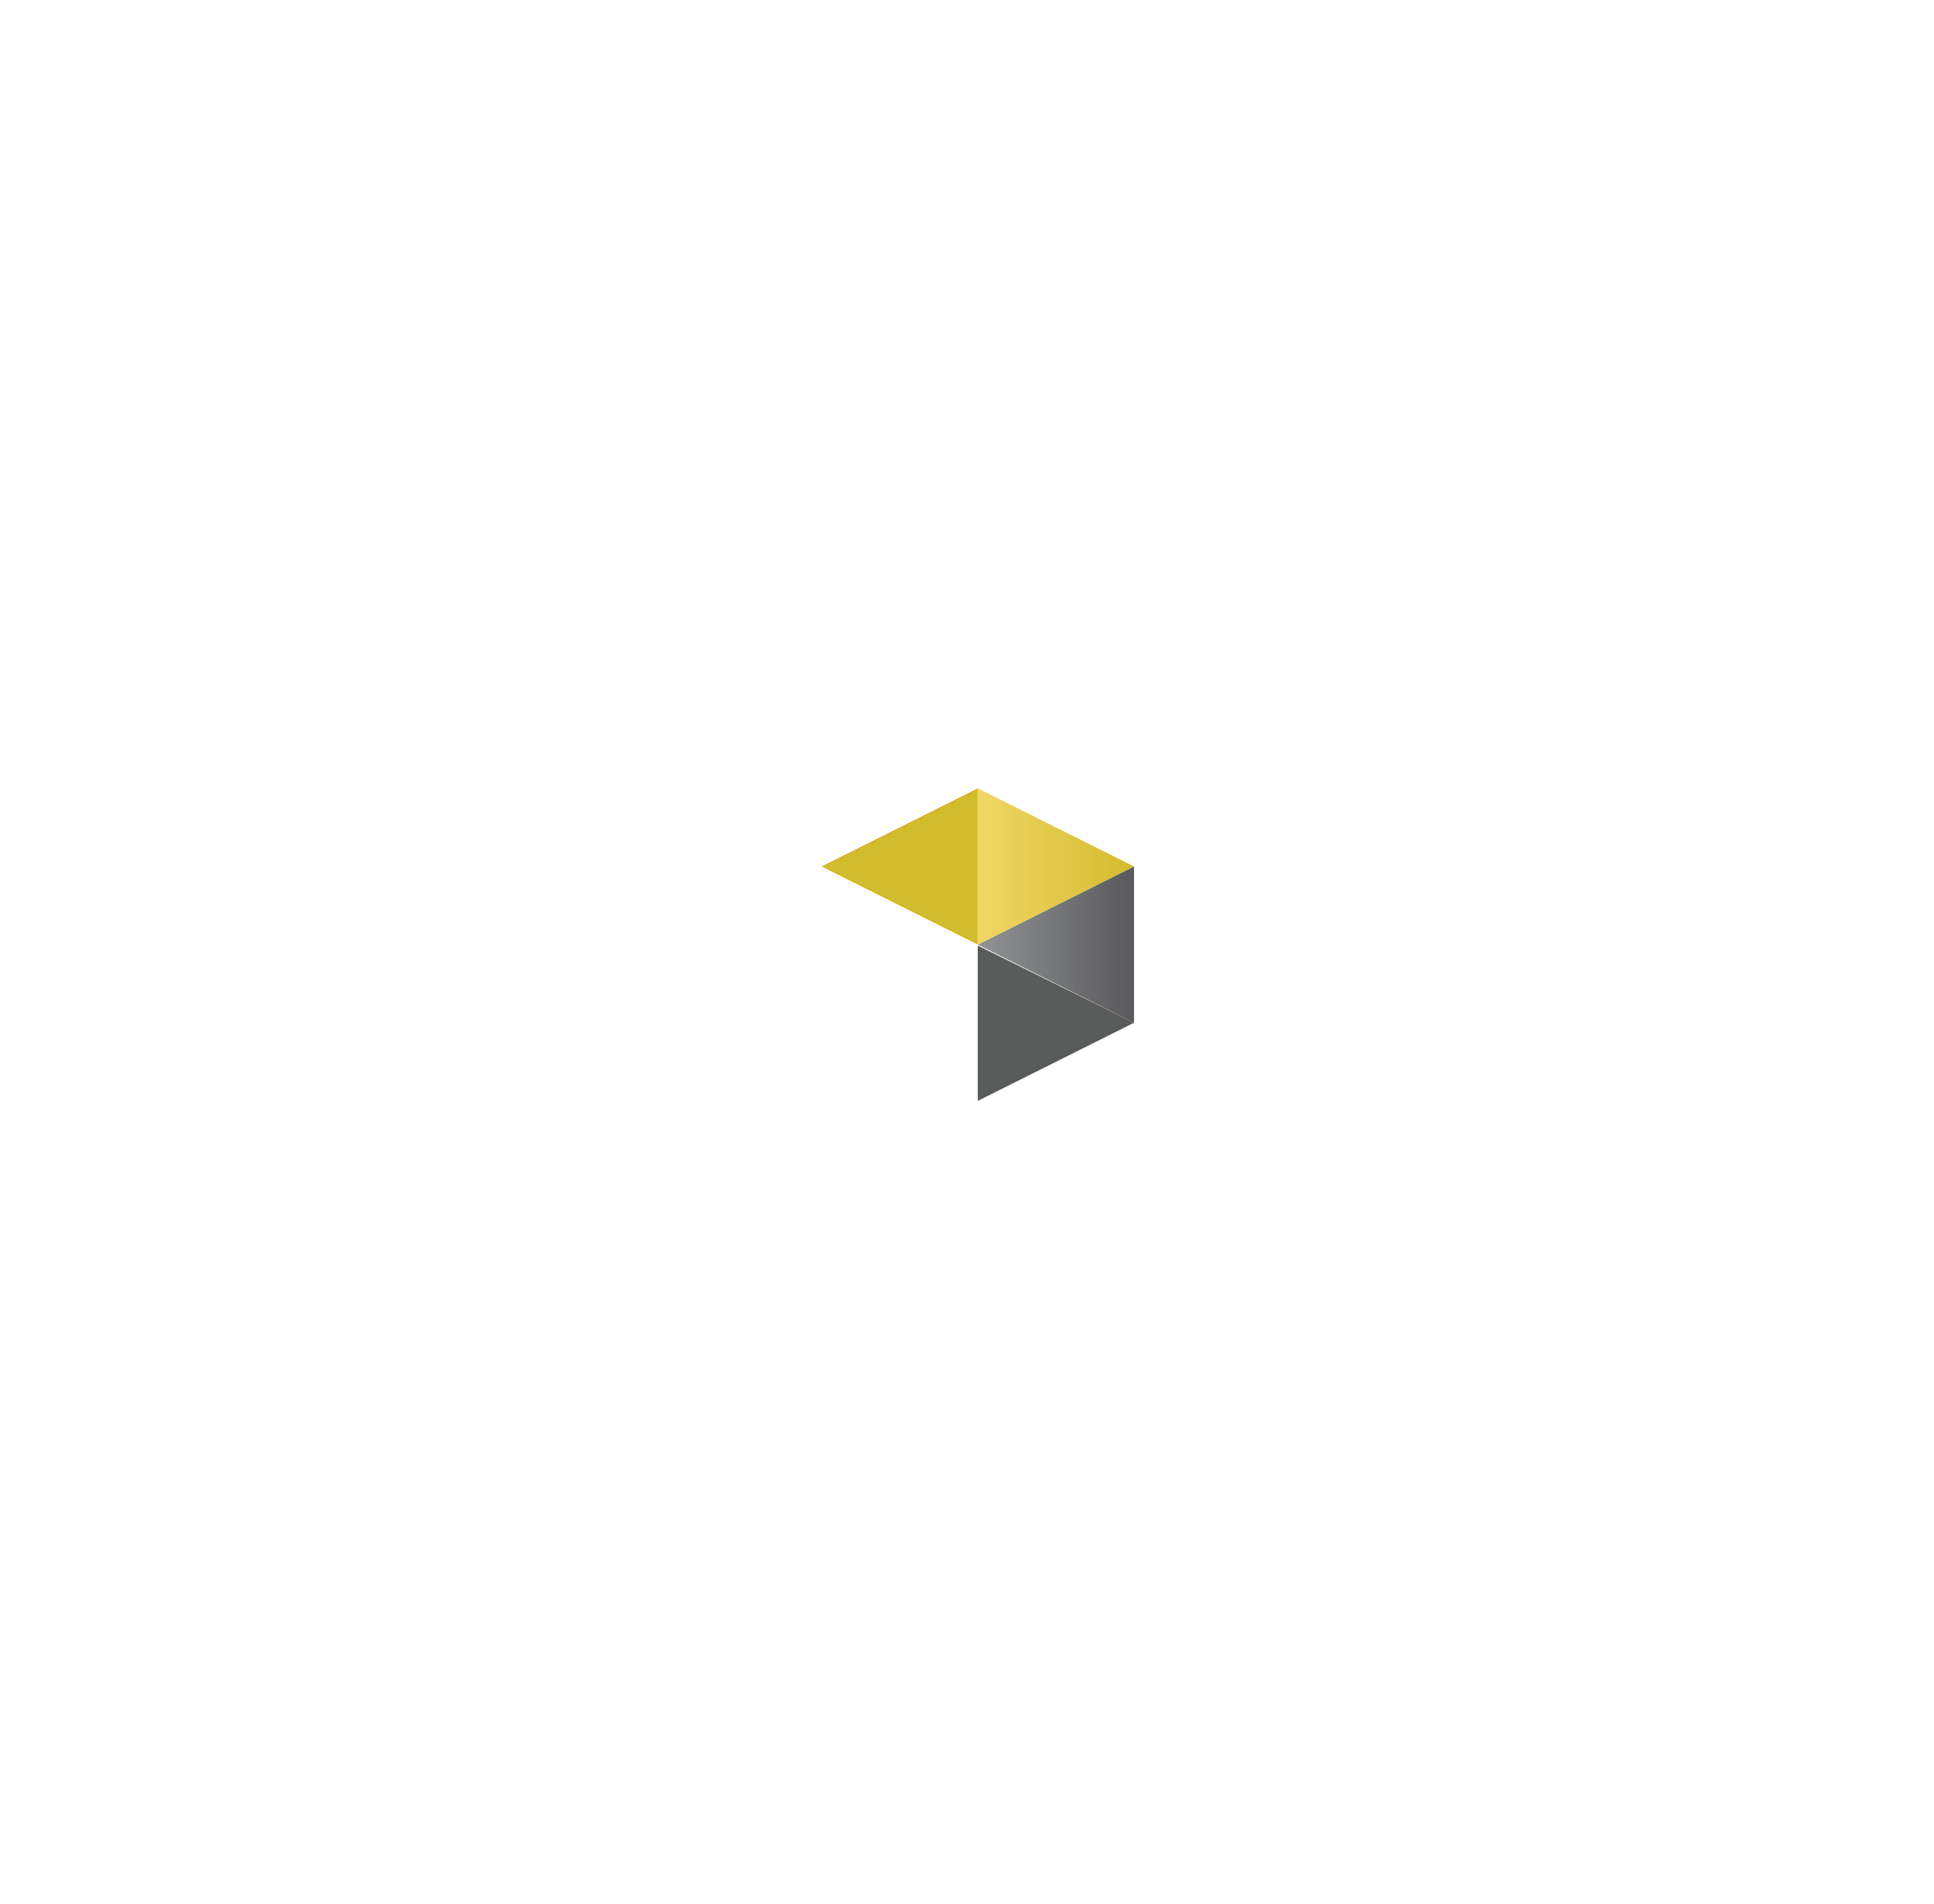
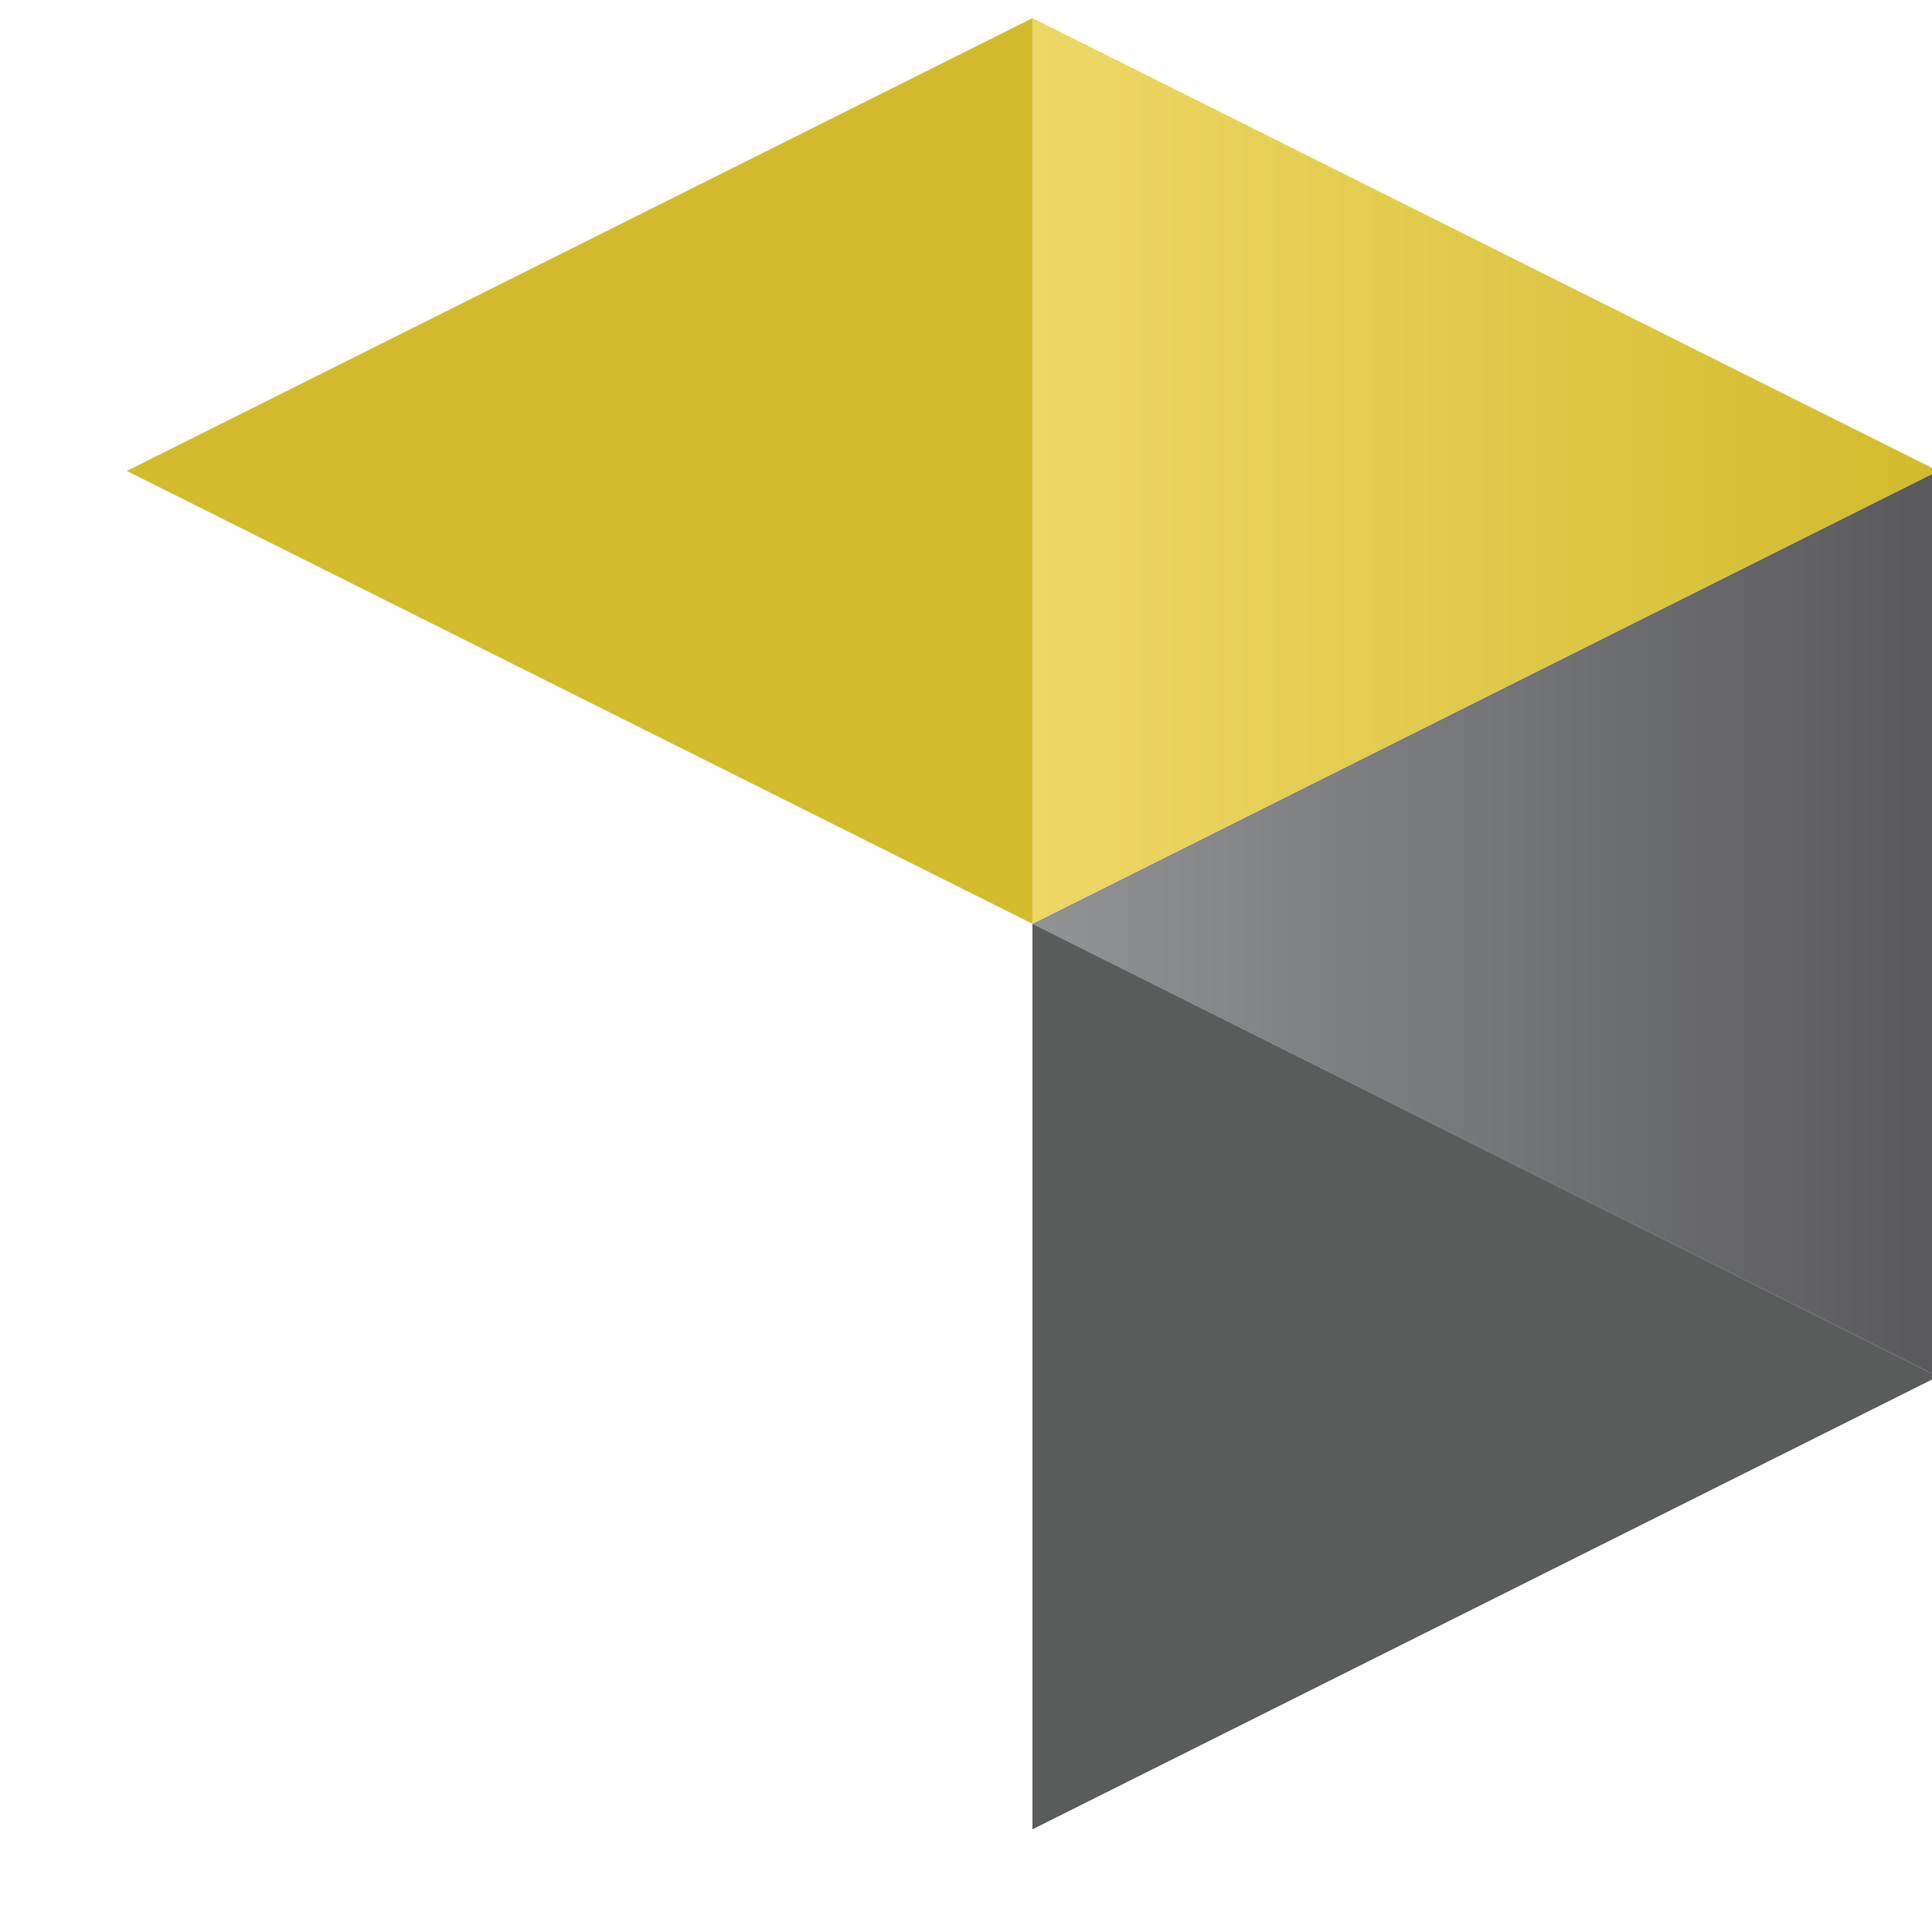
- <svg xmlns="http://www.w3.org/2000/svg" version="1.1" viewBox="0 0 198 194.9">
+ <svg xmlns="http://www.w3.org/2000/svg" version="1.1" viewBox="0 0 32 32">
  <defs>
    <style>
      .cls-1 {
        fill: url(#linear-gradient-2);
      }

      .cls-2 {
        fill: #d2bb2d;
      }

      .cls-3 {
        fill: #5a5b5b;
      }

      .cls-4 {
        fill: url(#linear-gradient);
      }
    </style>
-     <linearGradient id="linear-gradient" x1="100.1" y1="99.3" x2="116.1" y2="99.3" gradientTransform="translate(0 196) scale(1 -1)" gradientUnits="userSpaceOnUse">
+     <linearGradient id="linear-gradient" x1="17.1" y1="17.8" x2="32.1" y2="17.8" gradientTransform="translate(0 33.1) scale(1 -1)" gradientUnits="userSpaceOnUse">
      <stop offset="0" stop-color="#919395" />
      <stop offset="1" stop-color="#59595c" />
    </linearGradient>
-     <linearGradient id="linear-gradient-2" x1="100.1" y1="107.3" x2="116.1" y2="107.3" gradientTransform="translate(0 196) scale(1 -1)" gradientUnits="userSpaceOnUse">
+     <linearGradient id="linear-gradient-2" x1="17.1" y1="25.3" x2="32.1" y2="25.3" gradientTransform="translate(0 33.1) scale(1 -1)" gradientUnits="userSpaceOnUse">
      <stop offset="0" stop-color="#efd765" />
      <stop offset="1" stop-color="#d2bb2d" />
    </linearGradient>
  </defs>
  <g>
    <g id="colors">
-       <polygon class="cls-2" points="84.1 88.7 100.1 96.7 100.1 80.7 84.1 88.7" />
-       <polygon class="cls-4" points="100.1 96.7 116.1 104.7 116.1 88.7 100.1 96.7" />
-       <polygon class="cls-1" points="116.1 88.7 100.1 96.7 100.1 80.7 116.1 88.7" />
-       <polygon class="cls-3" points="116.1 104.7 100.1 112.7 100.1 96.8 116.1 104.7" />
+       <polygon class="cls-2" points="2.1 7.8 17.1 15.3 17.1 .3 2.1 7.8" />
+       <polygon class="cls-4" points="17.1 15.3 32.1 22.8 32.1 7.8 17.1 15.3" />
+       <polygon class="cls-1" points="32.1 7.8 17.1 15.3 17.1 .3 32.1 7.8" />
+       <polygon class="cls-3" points="32.1 22.8 17.1 30.3 17.1 15.3 32.1 22.8" />
    </g>
  </g>
</svg>
